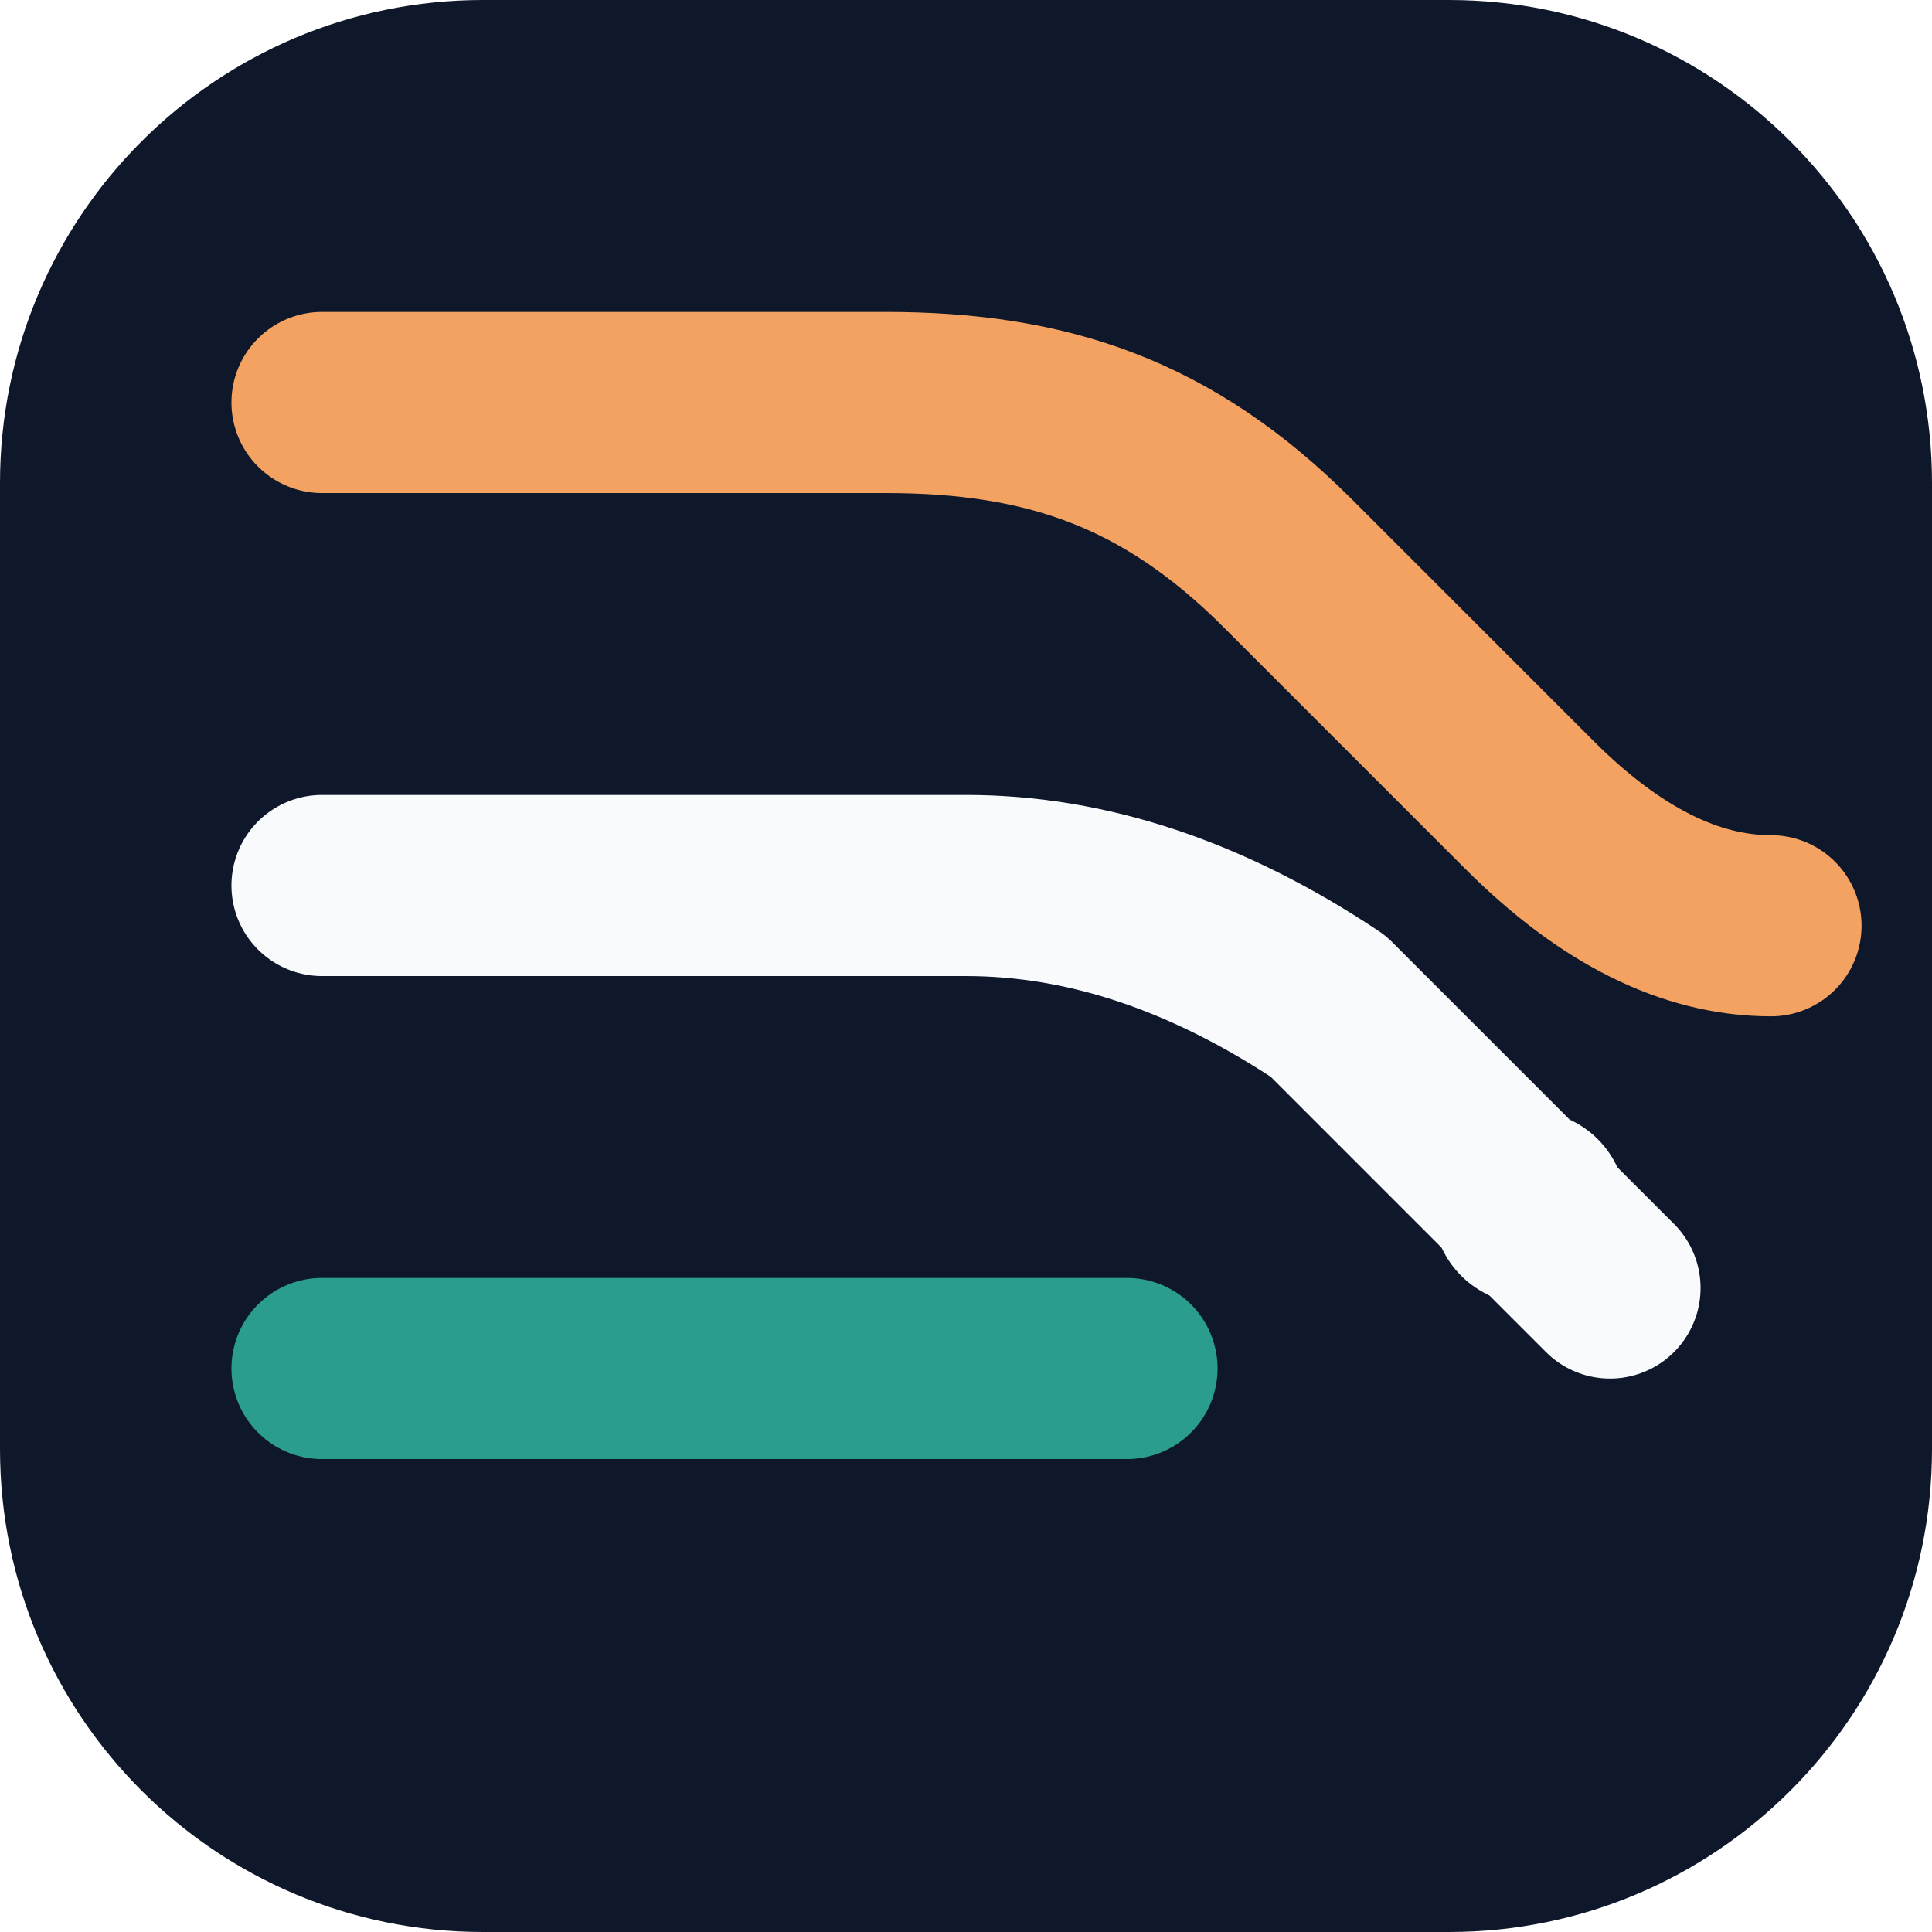
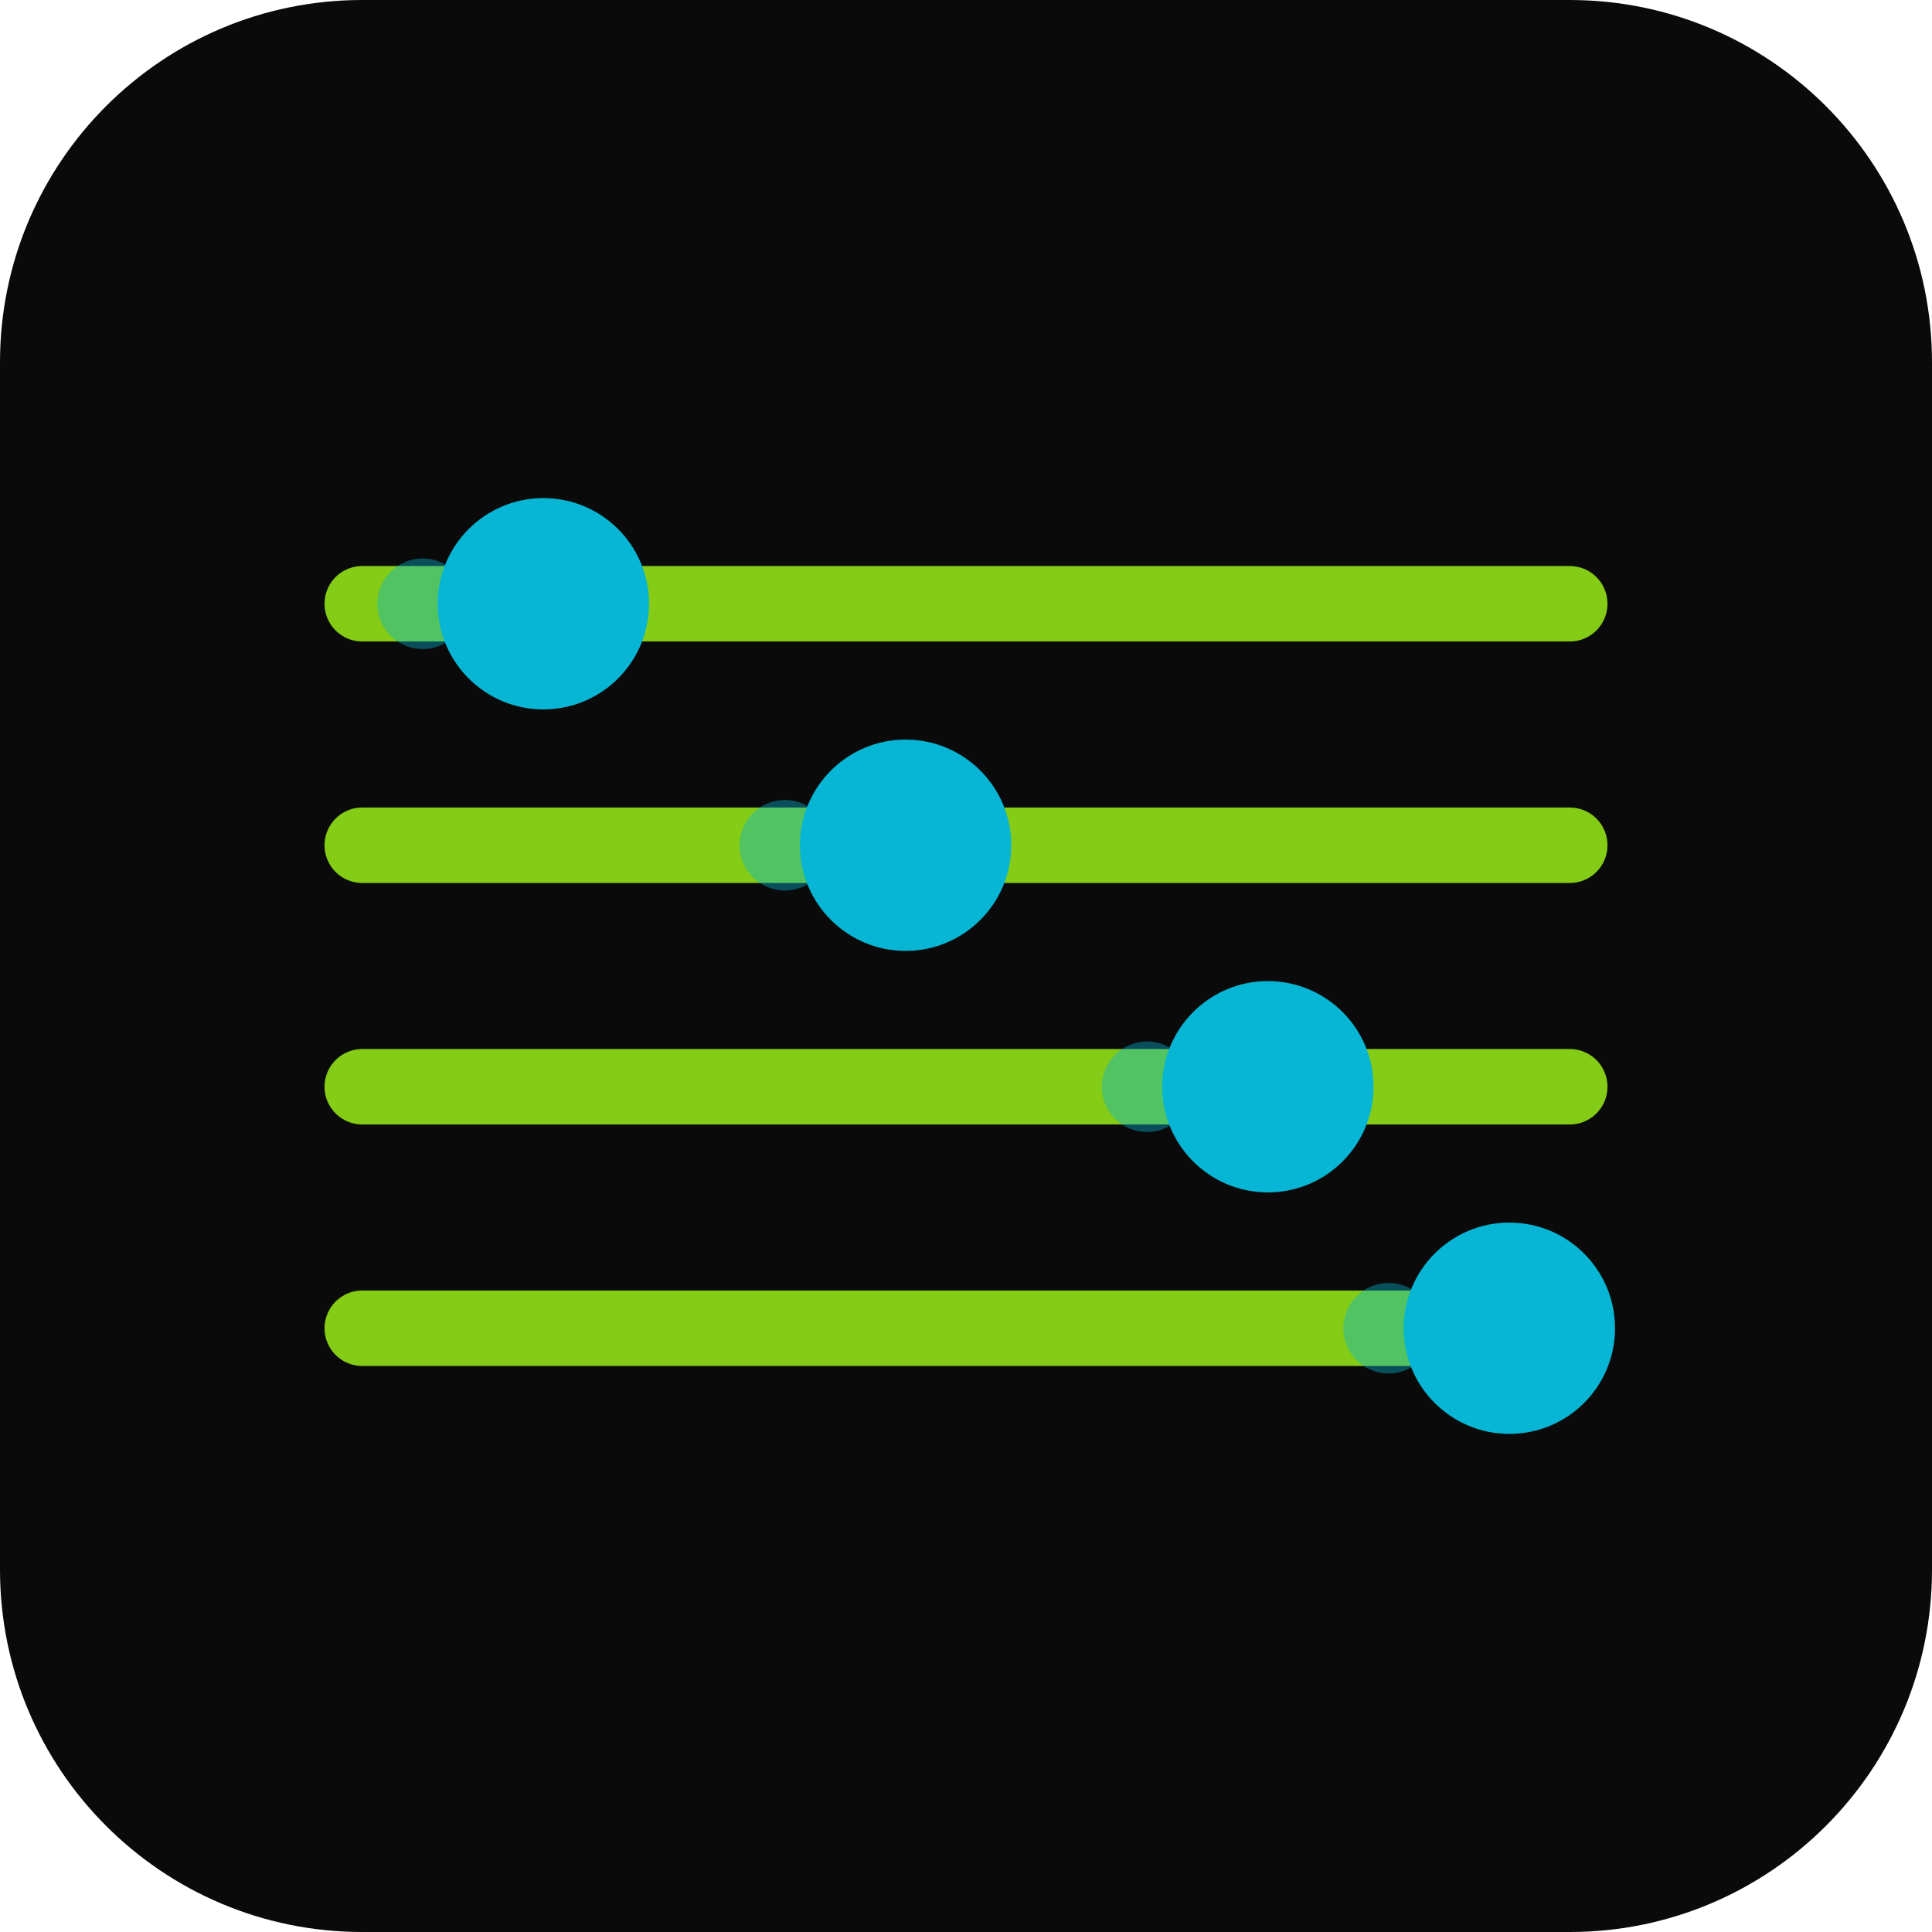
- <svg xmlns="http://www.w3.org/2000/svg" viewBox="0 0 48 48" fill="none" stroke-linecap="round" stroke-linejoin="round">
-   <rect width="48" height="48" rx="12" fill="#0F172A" />
-   <path d="M8 10H22C26 10 29 11 32 14L38 20C40 22 42 23 44 23" stroke="#F4A261" stroke-width="4.5" />
-   <path d="M8 22H24C27 22 30 23 33 25L40 32" stroke="#F8FAFC" stroke-width="4.5" />
-   <path d="M8 34H28" stroke="#2A9D8F" stroke-width="4.5" />
-   <circle cx="38" cy="30" r="2.4" fill="#F8FAFC" />
+ <svg xmlns="http://www.w3.org/2000/svg" viewBox="0 0 64 64" fill="none">
+   <rect width="64" height="64" rx="12" fill="#0A0A0A" />
+   <path d="M12 20 h40 M12 28 h40 M12 36 h40 M12 44 h40" stroke="#84CC16" stroke-width="2.5" stroke-linecap="round" />
+   <circle cx="18" cy="20" r="3.5" fill="#06B6D4" />
+   <circle cx="30" cy="28" r="3.5" fill="#06B6D4" />
+   <circle cx="42" cy="36" r="3.5" fill="#06B6D4" />
+   <circle cx="50" cy="44" r="3.5" fill="#06B6D4" />
+   <circle cx="14" cy="20" r="1.5" fill="#06B6D4" opacity="0.4" />
+   <circle cx="26" cy="28" r="1.5" fill="#06B6D4" opacity="0.4" />
+   <circle cx="38" cy="36" r="1.5" fill="#06B6D4" opacity="0.4" />
+   <circle cx="46" cy="44" r="1.5" fill="#06B6D4" opacity="0.4" />
</svg>
